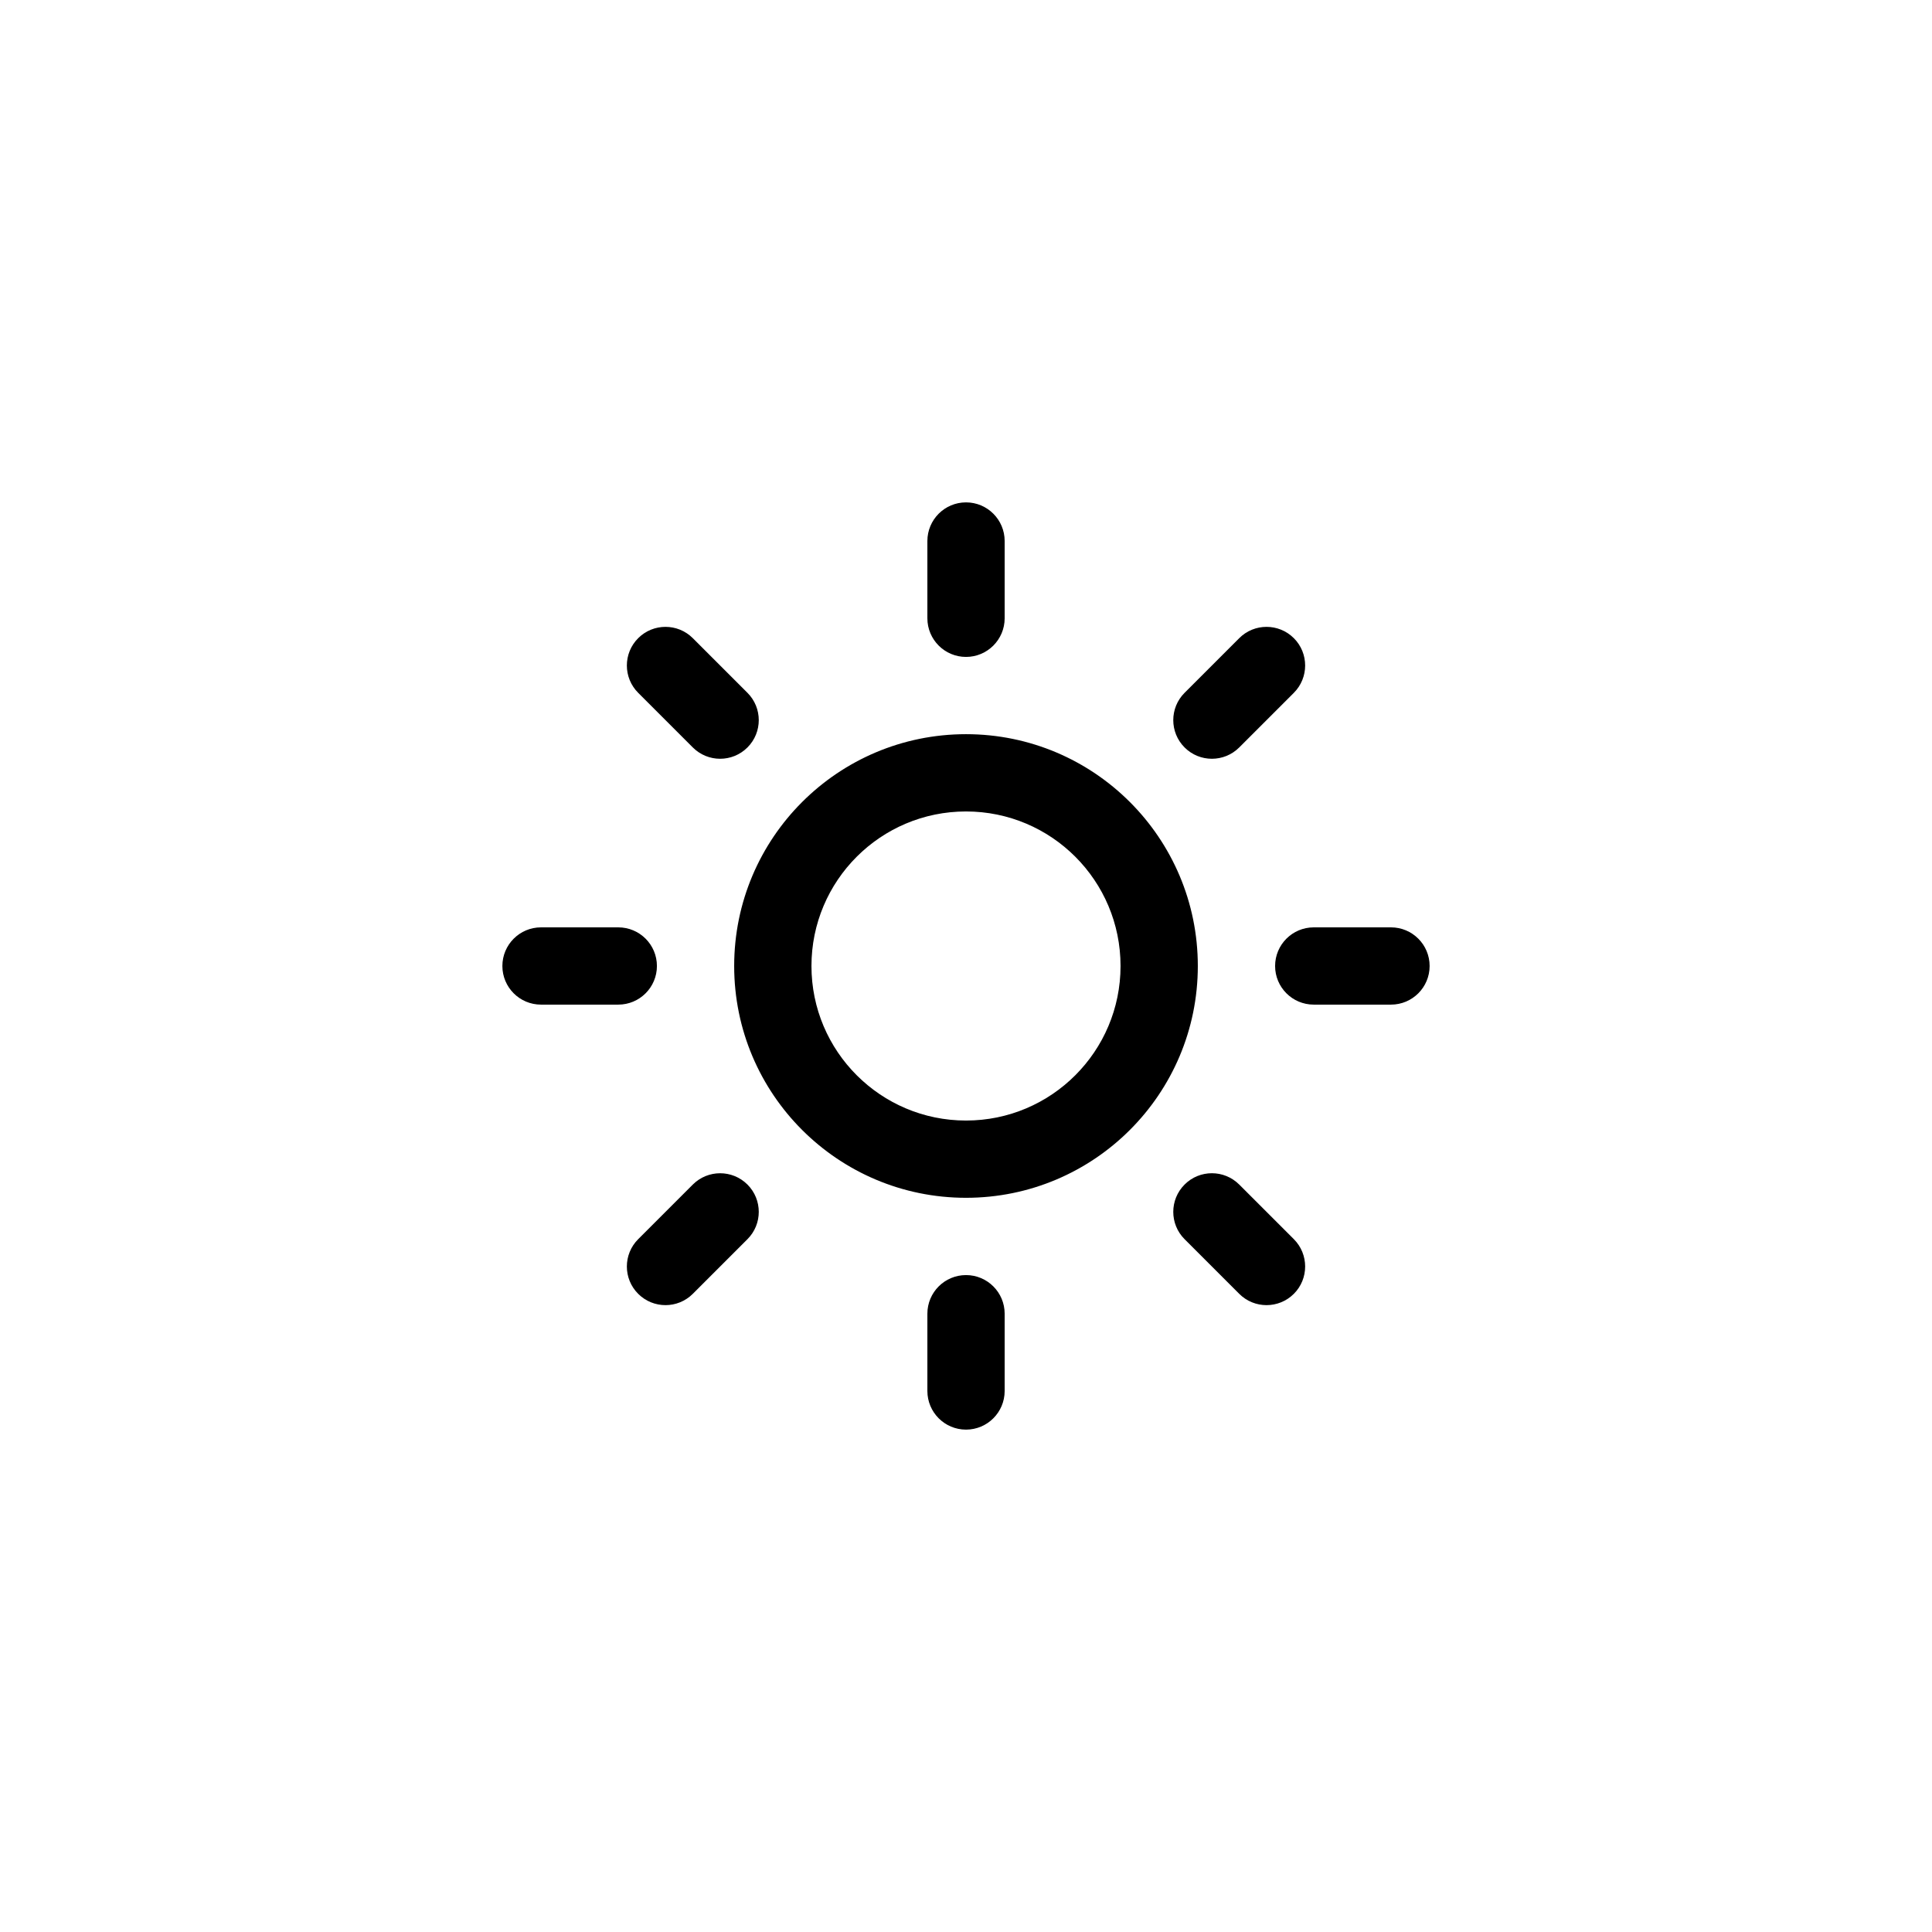
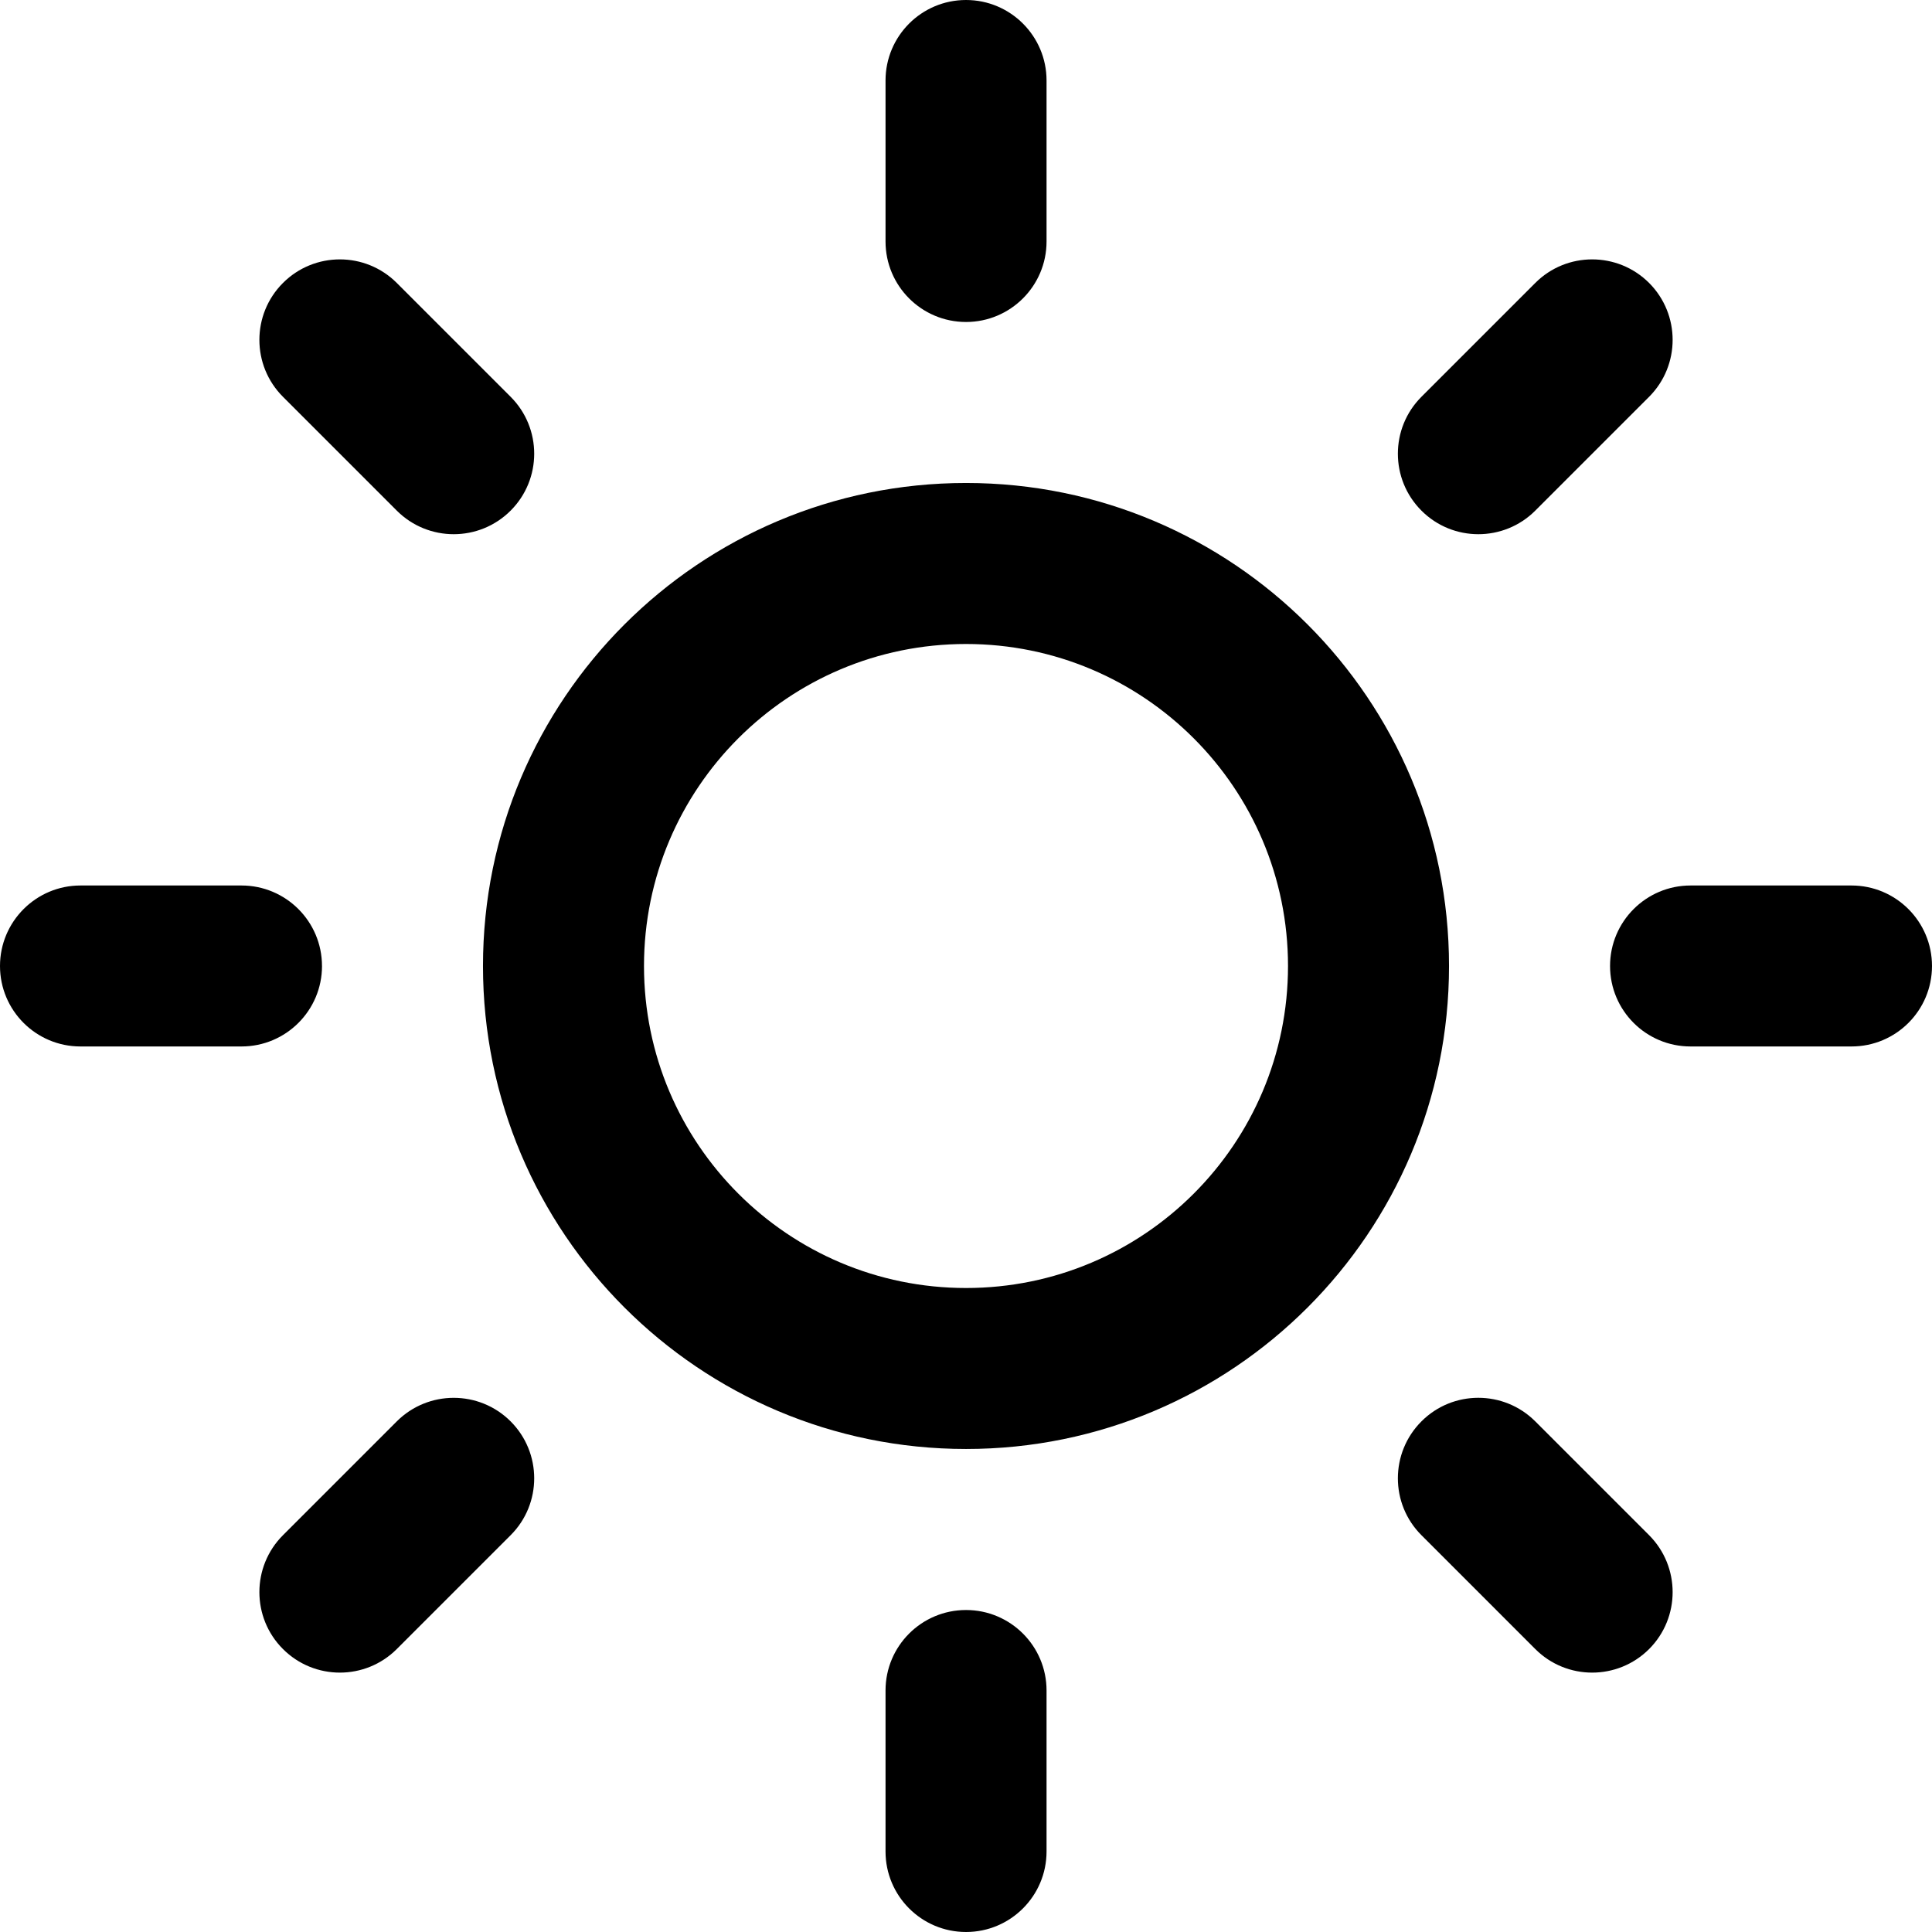
<svg xmlns="http://www.w3.org/2000/svg" version="1.1" id="Layer_1" x="0px" y="0px" width="100px" height="100px" viewBox="0 0 100 100" enable-background="new 0 0 100 100" xml:space="preserve">
-   <path fill-rule="evenodd" clip-rule="evenodd" d="M71.997,51.999h-3.998c-1.105,0-2-0.895-2-1.999s0.895-2,2-2h3.998  c1.105,0,2,0.896,2,2S73.103,51.999,71.997,51.999z M64.142,38.688c-0.781,0.781-2.049,0.781-2.828,0  c-0.781-0.781-0.781-2.047,0-2.828l2.828-2.828c0.779-0.781,2.047-0.781,2.828,0c0.779,0.781,0.779,2.047,0,2.828L64.142,38.688z   M50.001,61.998c-6.627,0-12-5.372-12-11.998c0-6.627,5.372-11.999,12-11.999c6.627,0,11.998,5.372,11.998,11.999  C61.999,56.626,56.628,61.998,50.001,61.998z M50.001,42.001c-4.418,0-8,3.581-8,7.999c0,4.417,3.583,7.999,8,7.999  s7.998-3.582,7.998-7.999C57.999,45.582,54.419,42.001,50.001,42.001z M50.001,34.002c-1.105,0-2-0.896-2-2v-3.999  c0-1.104,0.895-2,2-2c1.104,0,2,0.896,2,2v3.999C52.001,33.106,51.104,34.002,50.001,34.002z M35.86,38.688l-2.828-2.828  c-0.781-0.781-0.781-2.047,0-2.828s2.047-0.781,2.828,0l2.828,2.828c0.781,0.781,0.781,2.047,0,2.828S36.641,39.469,35.86,38.688z   M34.002,50c0,1.104-0.896,1.999-2,1.999h-4c-1.104,0-1.999-0.895-1.999-1.999s0.896-2,1.999-2h4C33.107,48,34.002,48.896,34.002,50  z M35.86,61.312c0.781-0.78,2.047-0.78,2.828,0c0.781,0.781,0.781,2.048,0,2.828l-2.828,2.828c-0.781,0.781-2.047,0.781-2.828,0  c-0.781-0.78-0.781-2.047,0-2.828L35.86,61.312z M50.001,65.998c1.104,0,2,0.895,2,1.999v4c0,1.104-0.896,2-2,2  c-1.105,0-2-0.896-2-2v-4C48.001,66.893,48.896,65.998,50.001,65.998z M64.142,61.312l2.828,2.828c0.779,0.781,0.779,2.048,0,2.828  c-0.781,0.781-2.049,0.781-2.828,0l-2.828-2.828c-0.781-0.78-0.781-2.047,0-2.828C62.093,60.531,63.36,60.531,64.142,61.312z" />
+   <defs id="defs7" />
+   <path clip-rule="evenodd" d="m 95.833,54.165 h -8.33 c -2.302,0 -4.167,-1.865 -4.167,-4.165 0,-2.3 1.865,-4.167 4.167,-4.167 h 8.33 C 98.135,45.833 100,47.7 100,50 c 0,2.3 -1.863,4.165 -4.167,4.165 z M 79.466,26.43 c -1.627,1.627 -4.269,1.627 -5.892,0 -1.627,-1.627 -1.627,-4.265 0,-5.892 l 5.892,-5.892 c 1.623,-1.627 4.265,-1.627 5.892,0 1.623,1.627 1.623,4.265 0,5.892 l -5.892,5.892 z M 50.002,74.999 C 36.194,74.999 24.999,63.806 24.999,50 c 0,-13.808 11.193,-25.001 25.003,-25.001 13.808,0 24.999,11.193 24.999,25.001 0,13.806 -11.191,24.999 -24.999,24.999 z m 0,-41.666 c -9.205,0 -16.669,7.461 -16.669,16.667 0,9.203 7.466,16.667 16.669,16.667 9.203,0 16.665,-7.463 16.665,-16.667 0,-9.205 -7.459,-16.667 -16.665,-16.667 z m 0,-16.667 c -2.302,0 -4.167,-1.867 -4.167,-4.167 V 4.167 C 45.835,1.867 47.7,0 50.002,0 c 2.3,0 4.167,1.867 4.167,4.167 v 8.332 c 0,2.3 -1.869,4.167 -4.167,4.167 z m -29.464,9.764 -5.892,-5.892 c -1.627,-1.627 -1.627,-4.265 0,-5.892 1.627,-1.627 4.265,-1.627 5.892,0 l 5.892,5.892 c 1.627,1.627 1.627,4.265 0,5.892 -1.627,1.627 -4.265,1.627 -5.892,0 z M 16.667,50 c 0,2.3 -1.867,4.165 -4.167,4.165 H 4.165 C 1.865,54.165 0,52.3 0,50 0,47.7 1.867,45.833 4.165,45.833 h 8.334 c 2.302,0 4.167,1.867 4.167,4.167 z m 3.871,23.57 c 1.627,-1.625 4.265,-1.625 5.892,0 1.627,1.627 1.627,4.267 0,5.892 l -5.892,5.892 c -1.627,1.627 -4.265,1.627 -5.892,0 -1.627,-1.625 -1.627,-4.265 0,-5.892 l 5.892,-5.892 z m 29.464,9.764 c 2.3,0 4.167,1.865 4.167,4.165 v 8.334 c 0,2.3 -1.867,4.167 -4.167,4.167 -2.302,0 -4.167,-1.867 -4.167,-4.167 v -8.334 c 0,-2.3 1.865,-4.165 4.167,-4.165 z m 29.464,-9.764 5.892,5.892 c 1.623,1.627 1.623,4.267 0,5.892 -1.627,1.627 -4.269,1.627 -5.892,0 L 73.574,79.462 c -1.627,-1.625 -1.627,-4.265 0,-5.892 1.623,-1.627 4.263,-1.627 5.892,0 z" id="path3" style="fill-rule:evenodd" />
</svg>
